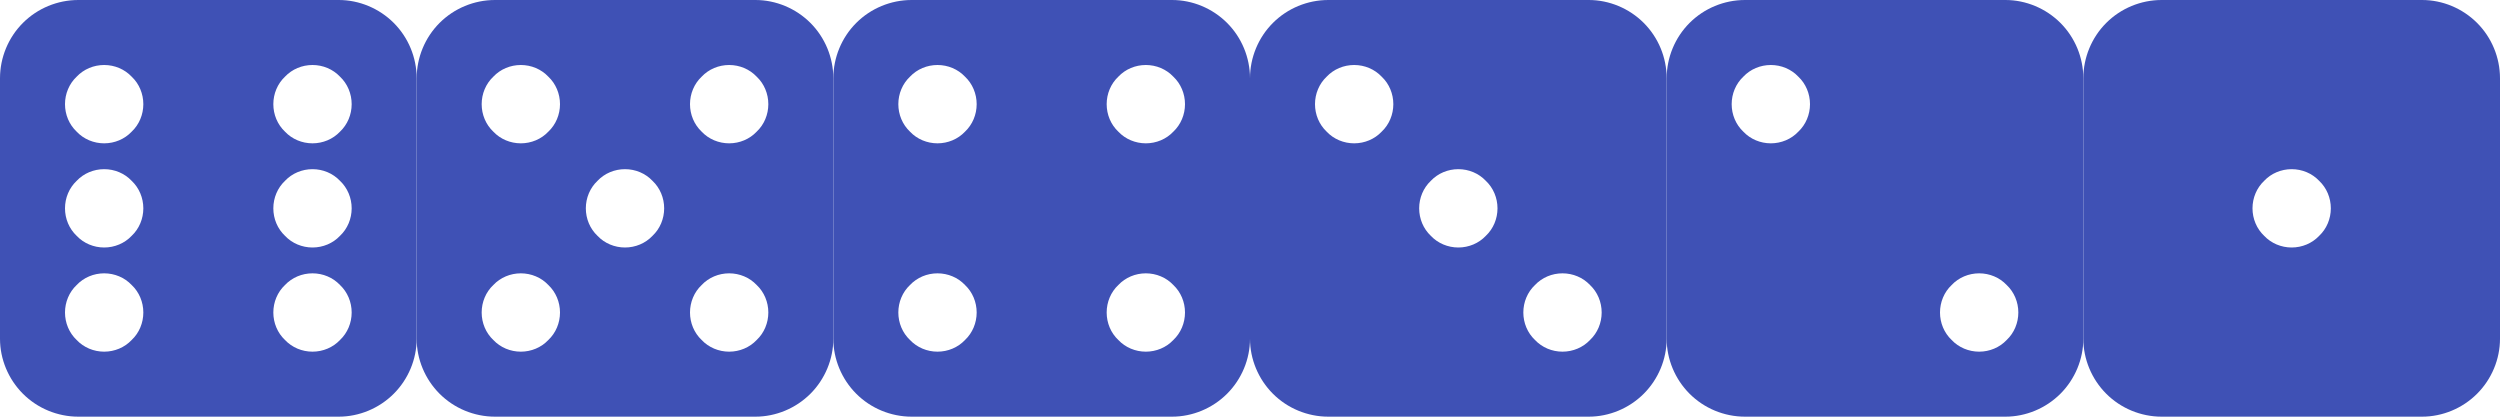
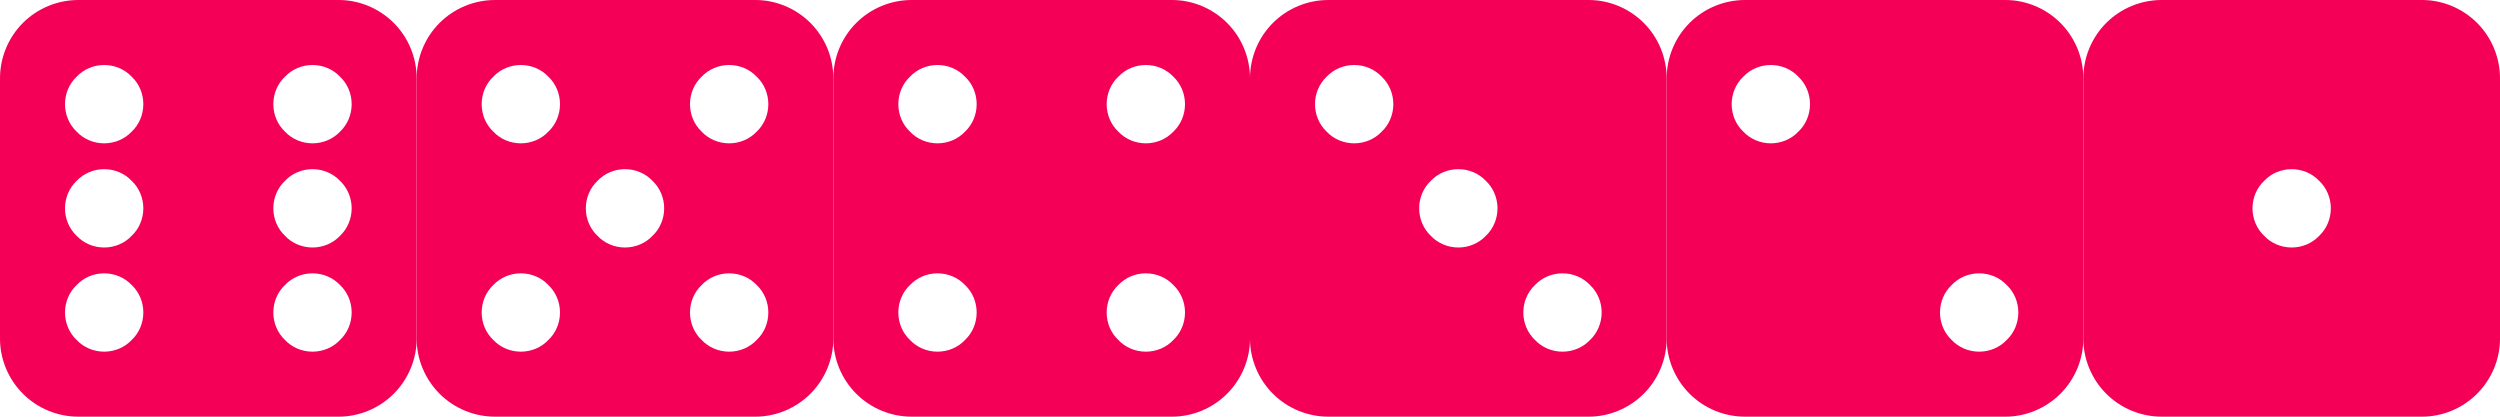
<svg xmlns="http://www.w3.org/2000/svg" width="600" height="100" viewBox="0 0 600 100" fill="none">
-   <path d="M18.8 0C13.8 0 9 2 5.5 5.5 2 9 0 13.8 0 18.8L0 81.3C0 86.2 2 91 5.5 94.5 9 98 13.8 100 18.8 100H81.3C86.2 100 91 98 94.5 94.5 98 91 100 86.2 100 81.3V18.8C100 13.8 98 9 94.5 5.5 91 2 86.2 0 81.3 0L18.8 0ZM25 34.4C22.5 34.4 20.1 33.4 18.4 31.6 16.6 29.9 15.6 27.5 15.6 25 15.6 22.5 16.6 20.1 18.4 18.4 20.1 16.6 22.5 15.6 25 15.6 27.5 15.6 29.9 16.6 31.6 18.4 33.4 20.1 34.4 22.5 34.4 25 34.4 27.5 33.4 29.9 31.6 31.6 29.9 33.4 27.5 34.4 25 34.4ZM75 34.4C72.5 34.4 70.1 33.4 68.4 31.6 66.6 29.9 65.6 27.5 65.6 25 65.6 22.5 66.6 20.1 68.4 18.4 70.1 16.6 72.5 15.6 75 15.6 77.5 15.6 79.9 16.6 81.6 18.4 83.4 20.1 84.4 22.5 84.4 25 84.4 27.5 83.4 29.9 81.6 31.6 79.9 33.4 77.5 34.4 75 34.4ZM84.4 75C84.4 77.5 83.4 79.9 81.6 81.6 79.9 83.4 77.5 84.4 75 84.4 72.5 84.4 70.1 83.4 68.4 81.6 66.6 79.9 65.6 77.5 65.6 75 65.6 72.5 66.6 70.1 68.4 68.4 70.1 66.6 72.5 65.6 75 65.6 77.5 65.6 79.9 66.6 81.6 68.4 83.4 70.1 84.4 72.5 84.4 75ZM75 59.4C72.5 59.4 70.1 58.4 68.4 56.6 66.6 54.9 65.6 52.5 65.6 50 65.6 47.5 66.6 45.1 68.4 43.4 70.1 41.6 72.5 40.6 75 40.6 77.5 40.6 79.9 41.6 81.6 43.4 83.4 45.1 84.4 47.5 84.4 50 84.4 52.5 83.4 54.9 81.6 56.6 79.9 58.4 77.5 59.4 75 59.4ZM34.4 75C34.4 77.5 33.4 79.9 31.6 81.6 29.9 83.4 27.5 84.4 25 84.4 22.5 84.4 20.1 83.4 18.4 81.6 16.6 79.9 15.6 77.5 15.6 75 15.6 72.5 16.6 70.1 18.4 68.4 20.1 66.6 22.5 65.6 25 65.6 27.5 65.6 29.9 66.6 31.6 68.4 33.4 70.1 34.4 72.5 34.4 75ZM25 59.4C22.5 59.4 20.1 58.4 18.4 56.6 16.6 54.9 15.6 52.5 15.6 50 15.6 47.5 16.6 45.1 18.4 43.4 20.1 41.6 22.5 40.6 25 40.6 27.5 40.6 29.9 41.6 31.6 43.4 33.4 45.1 34.4 47.5 34.4 50 34.4 52.5 33.4 54.9 31.6 56.6 29.9 58.4 27.5 59.4 25 59.4Z" fill="#3f51b5" />
-   <path d="M118.8 0C113.8 0 109 2 105.5 5.5 102 9 100 13.8 100 18.8V81.3C100 86.2 102 91 105.5 94.5 109 98 113.8 100 118.8 100H181.3C186.2 100 191 98 194.5 94.5 198 91 200 86.2 200 81.3V18.8C200 13.8 198 9 194.5 5.5 191 2 186.2 0 181.3 0L118.8 0ZM134.4 25C134.4 27.5 133.4 29.9 131.6 31.6 129.9 33.4 127.5 34.4 125 34.4 122.5 34.4 120.1 33.4 118.4 31.6 116.6 29.9 115.6 27.5 115.6 25 115.6 22.5 116.6 20.1 118.4 18.4 120.1 16.6 122.5 15.6 125 15.6 127.5 15.6 129.9 16.6 131.6 18.4 133.4 20.1 134.4 22.5 134.4 25V25ZM184.4 25C184.4 27.5 183.4 29.9 181.6 31.6 179.9 33.4 177.5 34.4 175 34.4 172.5 34.4 170.1 33.4 168.4 31.6 166.6 29.9 165.6 27.5 165.6 25 165.6 22.5 166.6 20.1 168.4 18.4 170.1 16.6 172.5 15.6 175 15.6 177.5 15.6 179.9 16.6 181.6 18.4 183.4 20.1 184.4 22.5 184.4 25V25ZM175 84.4C172.5 84.4 170.1 83.4 168.4 81.6 166.6 79.9 165.6 77.5 165.6 75 165.6 72.5 166.6 70.1 168.4 68.4 170.1 66.6 172.5 65.6 175 65.6 177.5 65.6 179.9 66.6 181.6 68.4 183.4 70.1 184.4 72.5 184.4 75 184.4 77.5 183.4 79.9 181.6 81.6 179.9 83.4 177.5 84.4 175 84.4ZM134.4 75C134.4 77.5 133.4 79.9 131.6 81.6 129.9 83.4 127.5 84.4 125 84.4 122.5 84.4 120.1 83.4 118.4 81.6 116.6 79.9 115.6 77.5 115.6 75 115.6 72.5 116.6 70.1 118.4 68.4 120.1 66.6 122.5 65.6 125 65.6 127.5 65.6 129.9 66.6 131.6 68.4 133.4 70.1 134.4 72.5 134.4 75ZM150 59.4C147.5 59.4 145.1 58.4 143.4 56.6 141.6 54.9 140.6 52.5 140.6 50 140.6 47.5 141.6 45.1 143.4 43.4 145.1 41.6 147.5 40.6 150 40.6 152.5 40.6 154.9 41.6 156.6 43.4 158.4 45.1 159.4 47.5 159.4 50 159.4 52.5 158.4 54.9 156.6 56.6 154.9 58.4 152.5 59.4 150 59.4Z" fill="#3f51b5" />
-   <path d="M218.8 0C213.8 0 209 2 205.5 5.5 202 9 200 13.8 200 18.8V81.3C200 86.2 202 91 205.5 94.5 209 98 213.8 100 218.8 100H281.3C286.2 100 291 98 294.5 94.5 298 91 300 86.2 300 81.3V18.8C300 13.8 298 9 294.5 5.5 291 2 286.2 0 281.3 0L218.8 0ZM225 34.4C222.5 34.4 220.1 33.4 218.4 31.6 216.6 29.9 215.6 27.5 215.6 25 215.6 22.5 216.6 20.1 218.4 18.4 220.1 16.6 222.5 15.6 225 15.6 227.5 15.6 229.9 16.6 231.6 18.4 233.4 20.1 234.4 22.5 234.4 25 234.4 27.5 233.4 29.9 231.6 31.6 229.9 33.4 227.5 34.4 225 34.4ZM275 34.4C272.5 34.4 270.1 33.4 268.4 31.6 266.6 29.9 265.6 27.5 265.6 25 265.6 22.5 266.6 20.1 268.4 18.4 270.1 16.6 272.5 15.6 275 15.6 277.5 15.6 279.9 16.6 281.6 18.4 283.4 20.1 284.4 22.5 284.4 25 284.4 27.5 283.4 29.9 281.6 31.6 279.9 33.4 277.5 34.4 275 34.4ZM284.4 75C284.4 77.5 283.4 79.9 281.6 81.6 279.9 83.4 277.5 84.4 275 84.4 272.5 84.4 270.1 83.4 268.4 81.6 266.6 79.9 265.6 77.5 265.6 75 265.6 72.5 266.6 70.1 268.4 68.4 270.1 66.6 272.5 65.6 275 65.6 277.5 65.6 279.9 66.6 281.6 68.4 283.4 70.1 284.4 72.5 284.4 75ZM225 84.4C222.5 84.4 220.1 83.4 218.4 81.6 216.6 79.9 215.6 77.5 215.6 75 215.6 72.5 216.6 70.1 218.4 68.4 220.1 66.6 222.5 65.6 225 65.6 227.5 65.6 229.9 66.6 231.6 68.4 233.4 70.1 234.4 72.5 234.4 75 234.4 77.5 233.4 79.9 231.6 81.6 229.9 83.4 227.5 84.4 225 84.4Z" fill="#3f51b5" />
-   <path d="M318.8 0C313.8 0 309 2 305.5 5.5 302 9 300 13.8 300 18.8V81.3C300 86.2 302 91 305.5 94.5 309 98 313.8 100 318.8 100H381.3C386.2 100 391 98 394.5 94.5 398 91 400 86.2 400 81.3V18.8C400 13.8 398 9 394.5 5.5 391 2 386.2 0 381.3 0L318.8 0ZM334.4 25C334.4 27.5 333.4 29.9 331.6 31.6 329.9 33.4 327.5 34.4 325 34.4 322.5 34.4 320.1 33.4 318.4 31.6 316.6 29.9 315.6 27.5 315.6 25 315.6 22.5 316.6 20.1 318.4 18.4 320.1 16.6 322.5 15.6 325 15.6 327.5 15.6 329.9 16.6 331.6 18.4 333.4 20.1 334.4 22.5 334.4 25V25ZM384.4 75C384.4 77.5 383.4 79.9 381.6 81.6 379.9 83.4 377.5 84.4 375 84.4 372.5 84.4 370.1 83.4 368.4 81.6 366.6 79.9 365.6 77.5 365.6 75 365.6 72.5 366.6 70.1 368.4 68.4 370.1 66.6 372.5 65.6 375 65.6 377.5 65.6 379.9 66.6 381.6 68.4 383.4 70.1 384.4 72.5 384.4 75ZM350 59.4C347.5 59.4 345.1 58.4 343.4 56.6 341.6 54.9 340.6 52.5 340.6 50 340.6 47.5 341.6 45.1 343.4 43.4 345.1 41.6 347.5 40.6 350 40.6 352.5 40.6 354.9 41.6 356.6 43.4 358.4 45.1 359.4 47.5 359.4 50 359.4 52.5 358.4 54.9 356.6 56.6 354.9 58.4 352.5 59.4 350 59.4Z" fill="#3f51b5" />
-   <path d="M400 18.8C400 13.8 402 9 405.5 5.5 409 2 413.8 0 418.8 0L481.3 0C486.2 0 491 2 494.5 5.5 498 9 500 13.8 500 18.8V81.3C500 86.2 498 91 494.5 94.5 491 98 486.2 100 481.3 100H418.8C413.8 100 409 98 405.5 94.5 402 91 400 86.2 400 81.3V18.8ZM434.4 25C434.4 22.5 433.4 20.1 431.6 18.4 429.9 16.6 427.5 15.6 425 15.6 422.5 15.6 420.1 16.6 418.4 18.4 416.6 20.1 415.6 22.5 415.6 25 415.6 27.5 416.6 29.9 418.4 31.6 420.1 33.4 422.5 34.4 425 34.4 427.5 34.4 429.9 33.4 431.6 31.6 433.4 29.9 434.4 27.5 434.4 25ZM475 84.4C477.5 84.4 479.9 83.4 481.6 81.6 483.4 79.9 484.4 77.5 484.4 75 484.4 72.5 483.4 70.1 481.6 68.4 479.9 66.6 477.5 65.6 475 65.6 472.5 65.6 470.1 66.6 468.4 68.4 466.6 70.1 465.6 72.5 465.6 75 465.6 77.5 466.6 79.9 468.4 81.6 470.1 83.4 472.5 84.4 475 84.4Z" fill="#3f51b5" />
-   <path d="M518.8 0C513.8 0 509 2 505.5 5.5 502 9 500 13.8 500 18.8V81.3C500 86.2 502 91 505.5 94.5 509 98 513.8 100 518.8 100H581.3C586.2 100 591 98 594.5 94.5 598 91 600 86.2 600 81.3V18.8C600 13.8 598 9 594.5 5.5 591 2 586.2 0 581.3 0L518.8 0ZM550 59.4C547.5 59.4 545.1 58.4 543.4 56.6 541.6 54.9 540.6 52.5 540.6 50 540.6 47.5 541.6 45.1 543.4 43.4 545.1 41.6 547.5 40.6 550 40.6 552.5 40.6 554.9 41.6 556.6 43.4 558.4 45.1 559.4 47.5 559.4 50 559.4 52.5 558.4 54.9 556.6 56.6 554.9 58.4 552.5 59.4 550 59.4Z" fill="#3f51b5" />
+   <path d="M18.8 0C13.8 0 9 2 5.5 5.5 2 9 0 13.8 0 18.8L0 81.3C0 86.2 2 91 5.5 94.5 9 98 13.8 100 18.8 100H81.3C86.2 100 91 98 94.5 94.5 98 91 100 86.2 100 81.3V18.8C100 13.8 98 9 94.5 5.5 91 2 86.2 0 81.3 0L18.8 0ZM25 34.4C22.5 34.4 20.1 33.4 18.4 31.6 16.6 29.9 15.6 27.5 15.6 25 15.6 22.5 16.6 20.1 18.4 18.4 20.1 16.6 22.5 15.6 25 15.6 27.5 15.6 29.9 16.6 31.6 18.4 33.4 20.1 34.4 22.5 34.4 25 34.4 27.5 33.4 29.9 31.6 31.6 29.9 33.4 27.5 34.4 25 34.4ZM75 34.4C72.5 34.4 70.1 33.4 68.4 31.6 66.6 29.9 65.6 27.5 65.6 25 65.6 22.5 66.6 20.1 68.4 18.4 70.1 16.6 72.5 15.6 75 15.6 77.5 15.6 79.9 16.6 81.6 18.4 83.4 20.1 84.4 22.5 84.4 25 84.4 27.5 83.4 29.9 81.6 31.6 79.9 33.4 77.5 34.4 75 34.4ZM84.4 75C84.4 77.5 83.4 79.9 81.6 81.6 79.9 83.4 77.5 84.4 75 84.4 72.5 84.4 70.1 83.4 68.4 81.6 66.6 79.9 65.6 77.5 65.6 75 65.6 72.5 66.6 70.1 68.4 68.4 70.1 66.6 72.5 65.6 75 65.6 77.5 65.6 79.9 66.6 81.6 68.4 83.4 70.1 84.4 72.5 84.4 75ZM75 59.4C72.5 59.4 70.1 58.4 68.4 56.6 66.6 54.9 65.6 52.5 65.6 50 65.6 47.5 66.6 45.1 68.4 43.4 70.1 41.6 72.5 40.6 75 40.6 77.5 40.6 79.9 41.6 81.6 43.4 83.4 45.1 84.4 47.5 84.4 50 84.4 52.5 83.4 54.9 81.6 56.6 79.9 58.4 77.5 59.4 75 59.4ZM34.4 75C34.4 77.5 33.4 79.9 31.6 81.6 29.9 83.4 27.5 84.4 25 84.4 22.5 84.4 20.1 83.4 18.4 81.6 16.6 79.9 15.6 77.5 15.6 75 15.6 72.5 16.6 70.1 18.4 68.4 20.1 66.6 22.5 65.6 25 65.6 27.5 65.6 29.9 66.6 31.6 68.4 33.4 70.1 34.4 72.5 34.4 75ZM25 59.4C22.5 59.4 20.1 58.4 18.4 56.6 16.6 54.9 15.6 52.5 15.6 50 15.6 47.5 16.6 45.1 18.4 43.4 20.1 41.6 22.5 40.6 25 40.6 27.5 40.6 29.9 41.6 31.6 43.4 33.4 45.1 34.4 47.5 34.4 50 34.4 52.5 33.4 54.9 31.6 56.6 29.9 58.4 27.5 59.4 25 59.4Z" fill="#f50057" />
+   <path d="M118.8 0C113.8 0 109 2 105.5 5.5 102 9 100 13.8 100 18.8V81.3C100 86.2 102 91 105.5 94.5 109 98 113.8 100 118.8 100H181.3C186.2 100 191 98 194.5 94.5 198 91 200 86.2 200 81.3V18.8C200 13.8 198 9 194.5 5.5 191 2 186.2 0 181.3 0L118.8 0ZM134.4 25C134.4 27.5 133.4 29.9 131.6 31.6 129.9 33.4 127.5 34.4 125 34.4 122.5 34.4 120.1 33.4 118.4 31.6 116.6 29.9 115.6 27.5 115.6 25 115.6 22.5 116.6 20.1 118.4 18.4 120.1 16.6 122.5 15.6 125 15.6 127.5 15.6 129.9 16.6 131.6 18.4 133.4 20.1 134.4 22.5 134.4 25V25ZM184.4 25C184.4 27.5 183.4 29.9 181.6 31.6 179.9 33.4 177.5 34.4 175 34.4 172.5 34.4 170.1 33.4 168.4 31.6 166.6 29.9 165.6 27.5 165.6 25 165.6 22.5 166.6 20.1 168.4 18.4 170.1 16.6 172.5 15.6 175 15.6 177.5 15.6 179.9 16.6 181.6 18.4 183.4 20.1 184.4 22.5 184.4 25V25ZM175 84.4C172.5 84.4 170.1 83.4 168.4 81.6 166.6 79.9 165.6 77.5 165.6 75 165.6 72.5 166.6 70.1 168.4 68.4 170.1 66.6 172.5 65.6 175 65.6 177.5 65.6 179.9 66.6 181.6 68.4 183.4 70.1 184.4 72.5 184.4 75 184.4 77.5 183.4 79.9 181.6 81.6 179.9 83.4 177.5 84.4 175 84.4ZM134.4 75C134.4 77.5 133.4 79.9 131.6 81.6 129.9 83.4 127.5 84.4 125 84.4 122.5 84.4 120.1 83.4 118.4 81.6 116.6 79.9 115.6 77.5 115.6 75 115.6 72.5 116.6 70.1 118.4 68.4 120.1 66.6 122.5 65.6 125 65.6 127.5 65.6 129.9 66.6 131.6 68.4 133.4 70.1 134.4 72.5 134.4 75ZM150 59.4C147.5 59.4 145.1 58.4 143.4 56.6 141.6 54.9 140.6 52.5 140.6 50 140.6 47.5 141.6 45.1 143.4 43.4 145.1 41.6 147.5 40.6 150 40.6 152.5 40.6 154.9 41.6 156.6 43.4 158.4 45.1 159.4 47.5 159.4 50 159.4 52.5 158.4 54.9 156.6 56.6 154.9 58.4 152.5 59.4 150 59.4Z" fill="#f50057" />
+   <path d="M218.8 0C213.8 0 209 2 205.5 5.5 202 9 200 13.8 200 18.8V81.3C200 86.2 202 91 205.5 94.5 209 98 213.8 100 218.8 100H281.3C286.2 100 291 98 294.5 94.5 298 91 300 86.2 300 81.3V18.8C300 13.8 298 9 294.5 5.5 291 2 286.2 0 281.3 0L218.8 0ZM225 34.4C222.5 34.4 220.1 33.4 218.4 31.6 216.6 29.9 215.6 27.5 215.6 25 215.6 22.5 216.6 20.1 218.4 18.4 220.1 16.6 222.5 15.6 225 15.6 227.5 15.6 229.9 16.6 231.6 18.4 233.4 20.1 234.4 22.5 234.4 25 234.4 27.5 233.4 29.9 231.6 31.6 229.9 33.4 227.5 34.4 225 34.4ZM275 34.4C272.5 34.4 270.1 33.4 268.4 31.6 266.6 29.9 265.6 27.5 265.6 25 265.6 22.5 266.6 20.1 268.4 18.4 270.1 16.6 272.5 15.6 275 15.6 277.5 15.6 279.9 16.6 281.6 18.4 283.4 20.1 284.4 22.5 284.4 25 284.4 27.5 283.4 29.9 281.6 31.6 279.9 33.4 277.5 34.4 275 34.4ZM284.4 75C284.4 77.5 283.4 79.9 281.6 81.6 279.9 83.4 277.5 84.4 275 84.4 272.5 84.4 270.1 83.4 268.4 81.6 266.6 79.9 265.6 77.5 265.6 75 265.6 72.5 266.6 70.1 268.4 68.4 270.1 66.6 272.5 65.6 275 65.6 277.5 65.6 279.9 66.6 281.6 68.4 283.4 70.1 284.4 72.5 284.4 75ZM225 84.4C222.5 84.4 220.1 83.4 218.4 81.6 216.6 79.9 215.6 77.5 215.6 75 215.6 72.5 216.6 70.1 218.4 68.4 220.1 66.6 222.5 65.6 225 65.6 227.5 65.6 229.9 66.6 231.6 68.4 233.4 70.1 234.4 72.5 234.4 75 234.4 77.5 233.4 79.9 231.6 81.6 229.9 83.4 227.5 84.4 225 84.4Z" fill="#f50057" />
+   <path d="M318.8 0C313.8 0 309 2 305.5 5.5 302 9 300 13.8 300 18.8V81.3C300 86.2 302 91 305.5 94.5 309 98 313.8 100 318.8 100H381.3C386.2 100 391 98 394.5 94.5 398 91 400 86.2 400 81.3V18.8C400 13.8 398 9 394.5 5.5 391 2 386.2 0 381.3 0L318.8 0ZM334.4 25C334.4 27.5 333.4 29.9 331.6 31.6 329.9 33.4 327.5 34.4 325 34.4 322.5 34.4 320.1 33.4 318.4 31.6 316.6 29.9 315.6 27.5 315.6 25 315.6 22.5 316.6 20.1 318.4 18.4 320.1 16.6 322.5 15.6 325 15.6 327.5 15.6 329.9 16.6 331.6 18.4 333.4 20.1 334.4 22.5 334.4 25V25ZM384.4 75C384.4 77.5 383.4 79.9 381.6 81.6 379.9 83.4 377.5 84.4 375 84.4 372.5 84.4 370.1 83.4 368.4 81.6 366.6 79.9 365.6 77.5 365.6 75 365.6 72.5 366.6 70.1 368.4 68.4 370.1 66.6 372.5 65.6 375 65.6 377.5 65.6 379.9 66.6 381.6 68.4 383.4 70.1 384.4 72.5 384.4 75ZM350 59.4C347.5 59.4 345.1 58.4 343.4 56.6 341.6 54.9 340.6 52.5 340.6 50 340.6 47.5 341.6 45.1 343.4 43.4 345.1 41.6 347.5 40.6 350 40.6 352.5 40.6 354.9 41.6 356.6 43.4 358.4 45.1 359.4 47.5 359.4 50 359.4 52.5 358.4 54.9 356.6 56.6 354.9 58.4 352.5 59.4 350 59.4Z" fill="#f50057" />
+   <path d="M400 18.8C400 13.8 402 9 405.5 5.5 409 2 413.8 0 418.8 0L481.3 0C486.2 0 491 2 494.5 5.5 498 9 500 13.8 500 18.8V81.3C500 86.2 498 91 494.5 94.5 491 98 486.2 100 481.3 100H418.8C413.8 100 409 98 405.5 94.5 402 91 400 86.2 400 81.3V18.8ZM434.4 25C434.4 22.5 433.4 20.1 431.6 18.4 429.9 16.6 427.5 15.6 425 15.6 422.5 15.6 420.1 16.6 418.4 18.4 416.6 20.1 415.6 22.5 415.6 25 415.6 27.5 416.6 29.9 418.4 31.6 420.1 33.4 422.5 34.4 425 34.4 427.5 34.4 429.9 33.4 431.6 31.6 433.4 29.9 434.4 27.5 434.4 25ZM475 84.4C477.5 84.4 479.9 83.4 481.6 81.6 483.4 79.9 484.4 77.5 484.4 75 484.4 72.5 483.4 70.1 481.6 68.4 479.9 66.6 477.5 65.6 475 65.6 472.5 65.6 470.1 66.6 468.4 68.4 466.6 70.1 465.6 72.5 465.6 75 465.6 77.5 466.6 79.9 468.4 81.6 470.1 83.4 472.5 84.4 475 84.4Z" fill="#f50057" />
+   <path d="M518.8 0C513.8 0 509 2 505.5 5.5 502 9 500 13.8 500 18.8V81.3C500 86.2 502 91 505.5 94.5 509 98 513.8 100 518.8 100H581.3C586.2 100 591 98 594.5 94.5 598 91 600 86.2 600 81.3V18.8C600 13.8 598 9 594.5 5.5 591 2 586.2 0 581.3 0L518.8 0ZM550 59.4C547.5 59.4 545.1 58.4 543.4 56.6 541.6 54.9 540.6 52.5 540.6 50 540.6 47.5 541.6 45.1 543.4 43.4 545.1 41.6 547.5 40.6 550 40.6 552.5 40.6 554.9 41.6 556.6 43.4 558.4 45.1 559.4 47.5 559.4 50 559.4 52.5 558.4 54.9 556.6 56.6 554.9 58.4 552.5 59.4 550 59.4Z" fill="#f50057" />
</svg>
